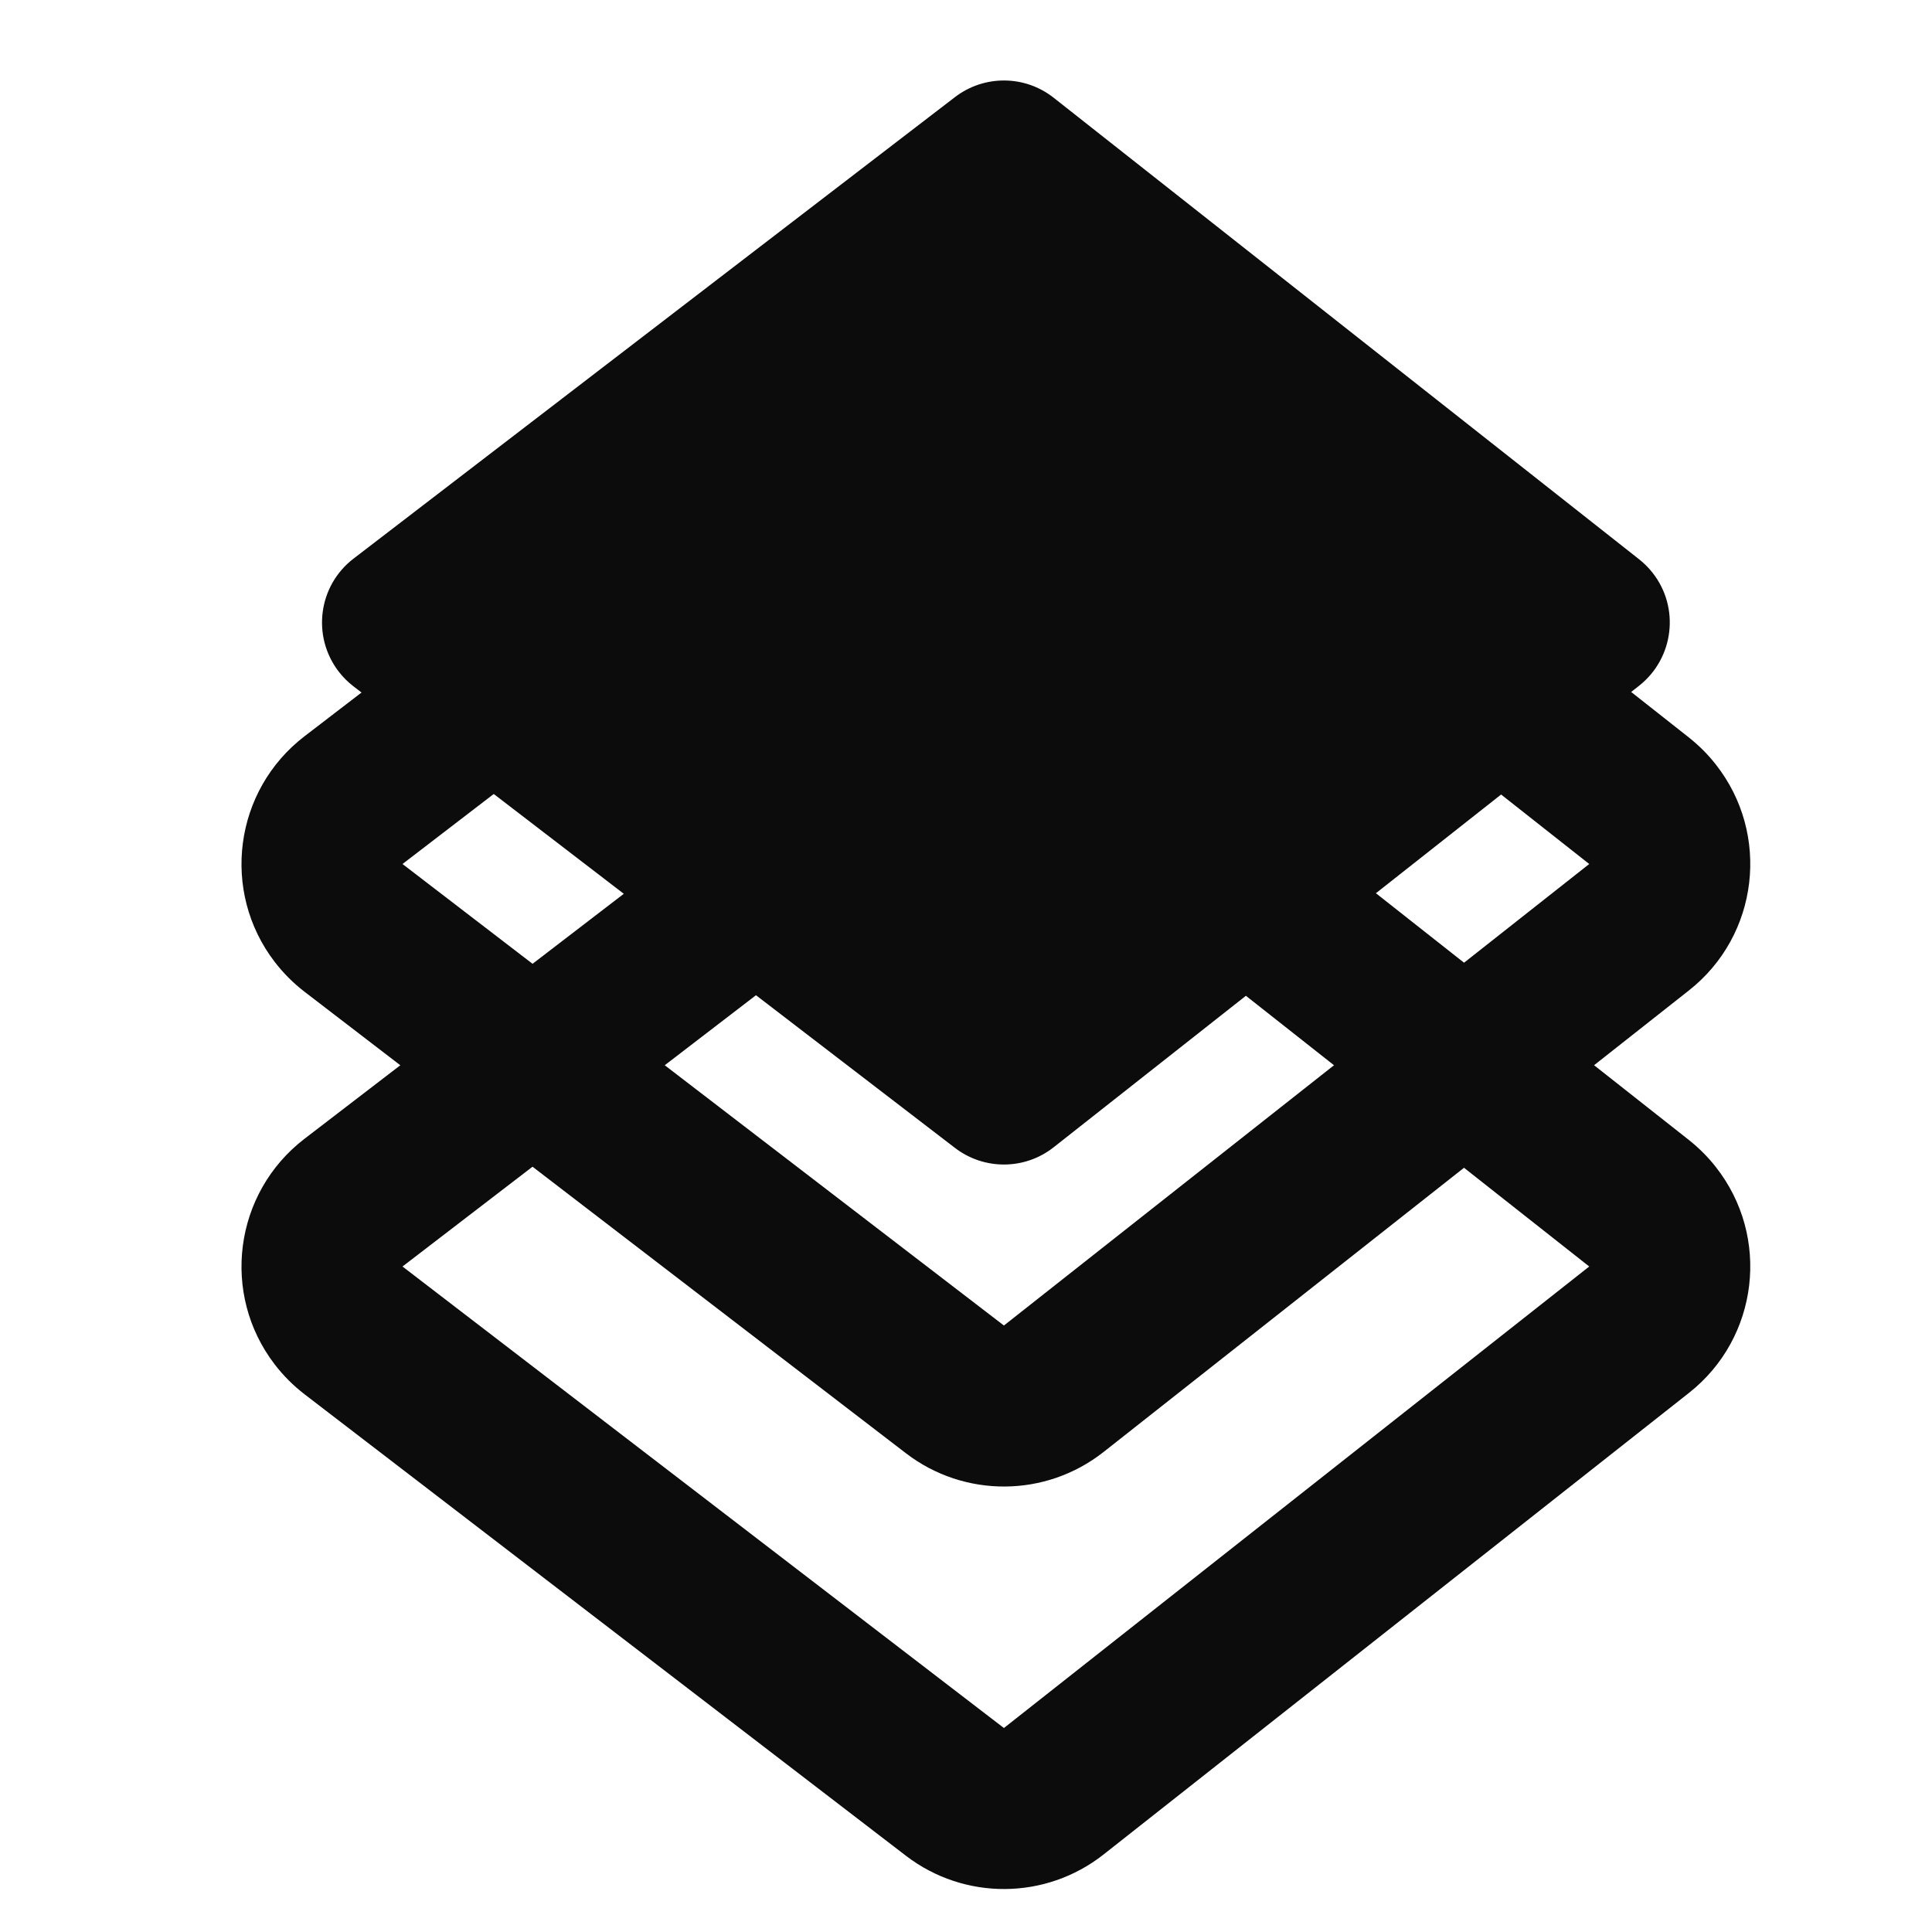
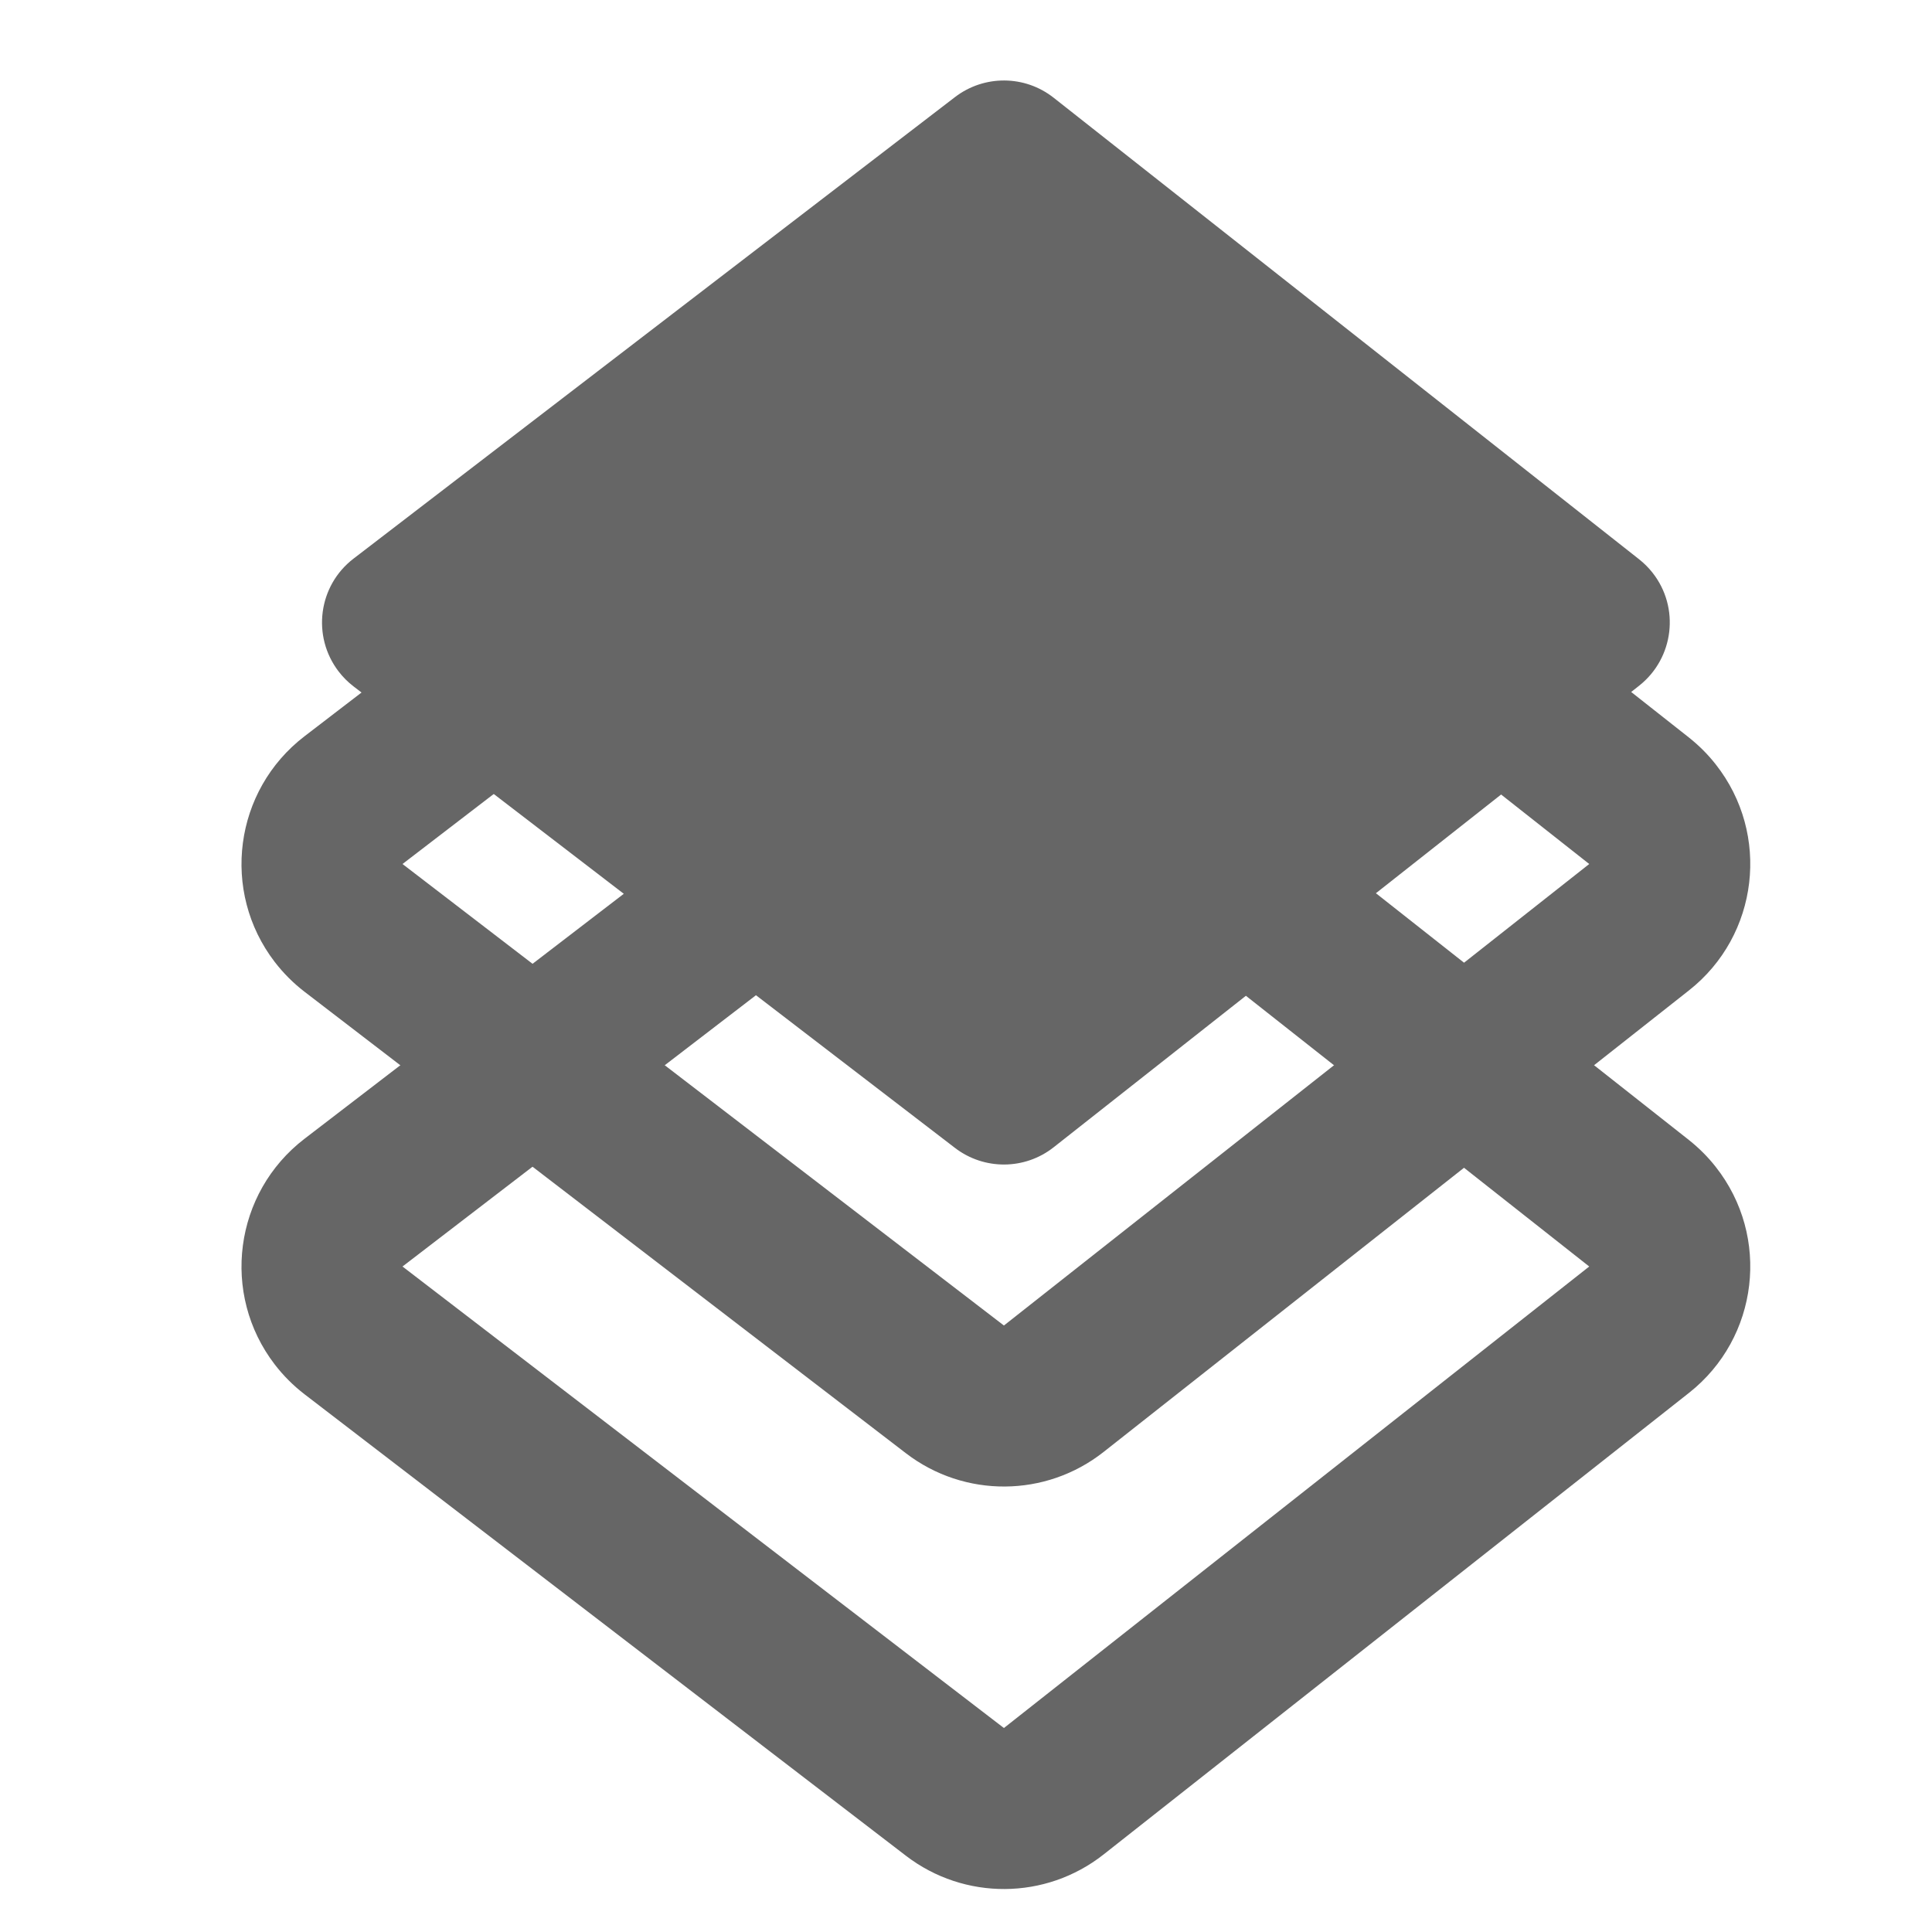
<svg xmlns="http://www.w3.org/2000/svg" xmlns:xlink="http://www.w3.org/1999/xlink" width="24" height="24" viewBox="0 0 24 24">
  <defs>
    <path id="manifest-a" d="M7.749,11.103 L4.391,8.526 C4.322,8.473 4.26,8.411 4.207,8.342 C3.871,7.904 3.953,7.276 4.391,6.94 L11.862,1.207 C12.225,0.928 12.731,0.931 13.09,1.215 L20.362,6.948 C20.423,6.996 20.479,7.052 20.528,7.114 C20.87,7.547 20.795,8.176 20.362,8.518 L17.092,11.096 L20.981,14.162 C21.104,14.26 21.216,14.371 21.313,14.495 C21.997,15.362 21.848,16.62 20.981,17.303 L13.709,23.037 C12.991,23.603 11.98,23.61 11.254,23.053 L3.783,17.32 C3.644,17.213 3.52,17.089 3.413,16.95 C2.741,16.074 2.906,14.819 3.783,14.146 L7.749,11.103 Z M9.391,12.363 L5,15.733 L12.471,21.466 L19.742,15.733 L15.477,12.37 L13.09,14.251 C12.731,14.535 12.225,14.538 11.862,14.259 L9.391,12.363 Z" />
  </defs>
  <g fill="none" fill-rule="evenodd">
-     <use fill="#0C0C0D" fill-rule="nonzero" xlink:href="#manifest-a" />
-     <path fill="#0C0C0D" fill-rule="nonzero" d="M3.413,11.95 C2.741,11.074 2.906,9.819 3.783,9.146 L11.254,3.413 C11.98,2.856 12.991,2.863 13.709,3.429 L20.981,9.162 C21.104,9.26 21.216,9.371 21.313,9.495 C21.997,10.362 21.848,11.62 20.981,12.303 L13.709,18.037 C12.991,18.603 11.98,18.61 11.254,18.053 L3.783,12.32 C3.644,12.213 3.52,12.089 3.413,11.95 Z M12.471,16.466 L19.742,10.733 L12.471,5 L5,10.733 L12.471,16.466 Z" />
+     <use fill="#666666" fill-rule="nonzero" xlink:href="#manifest-a" />
+     <path fill="#666666" fill-rule="nonzero" d="M3.413,11.95 C2.741,11.074 2.906,9.819 3.783,9.146 L11.254,3.413 C11.98,2.856 12.991,2.863 13.709,3.429 L20.981,9.162 C21.104,9.26 21.216,9.371 21.313,9.495 C21.997,10.362 21.848,11.62 20.981,12.303 L13.709,18.037 C12.991,18.603 11.98,18.61 11.254,18.053 L3.783,12.32 C3.644,12.213 3.52,12.089 3.413,11.95 Z M12.471,16.466 L19.742,10.733 L12.471,5 L5,10.733 L12.471,16.466 Z" />
  </g>
</svg>
